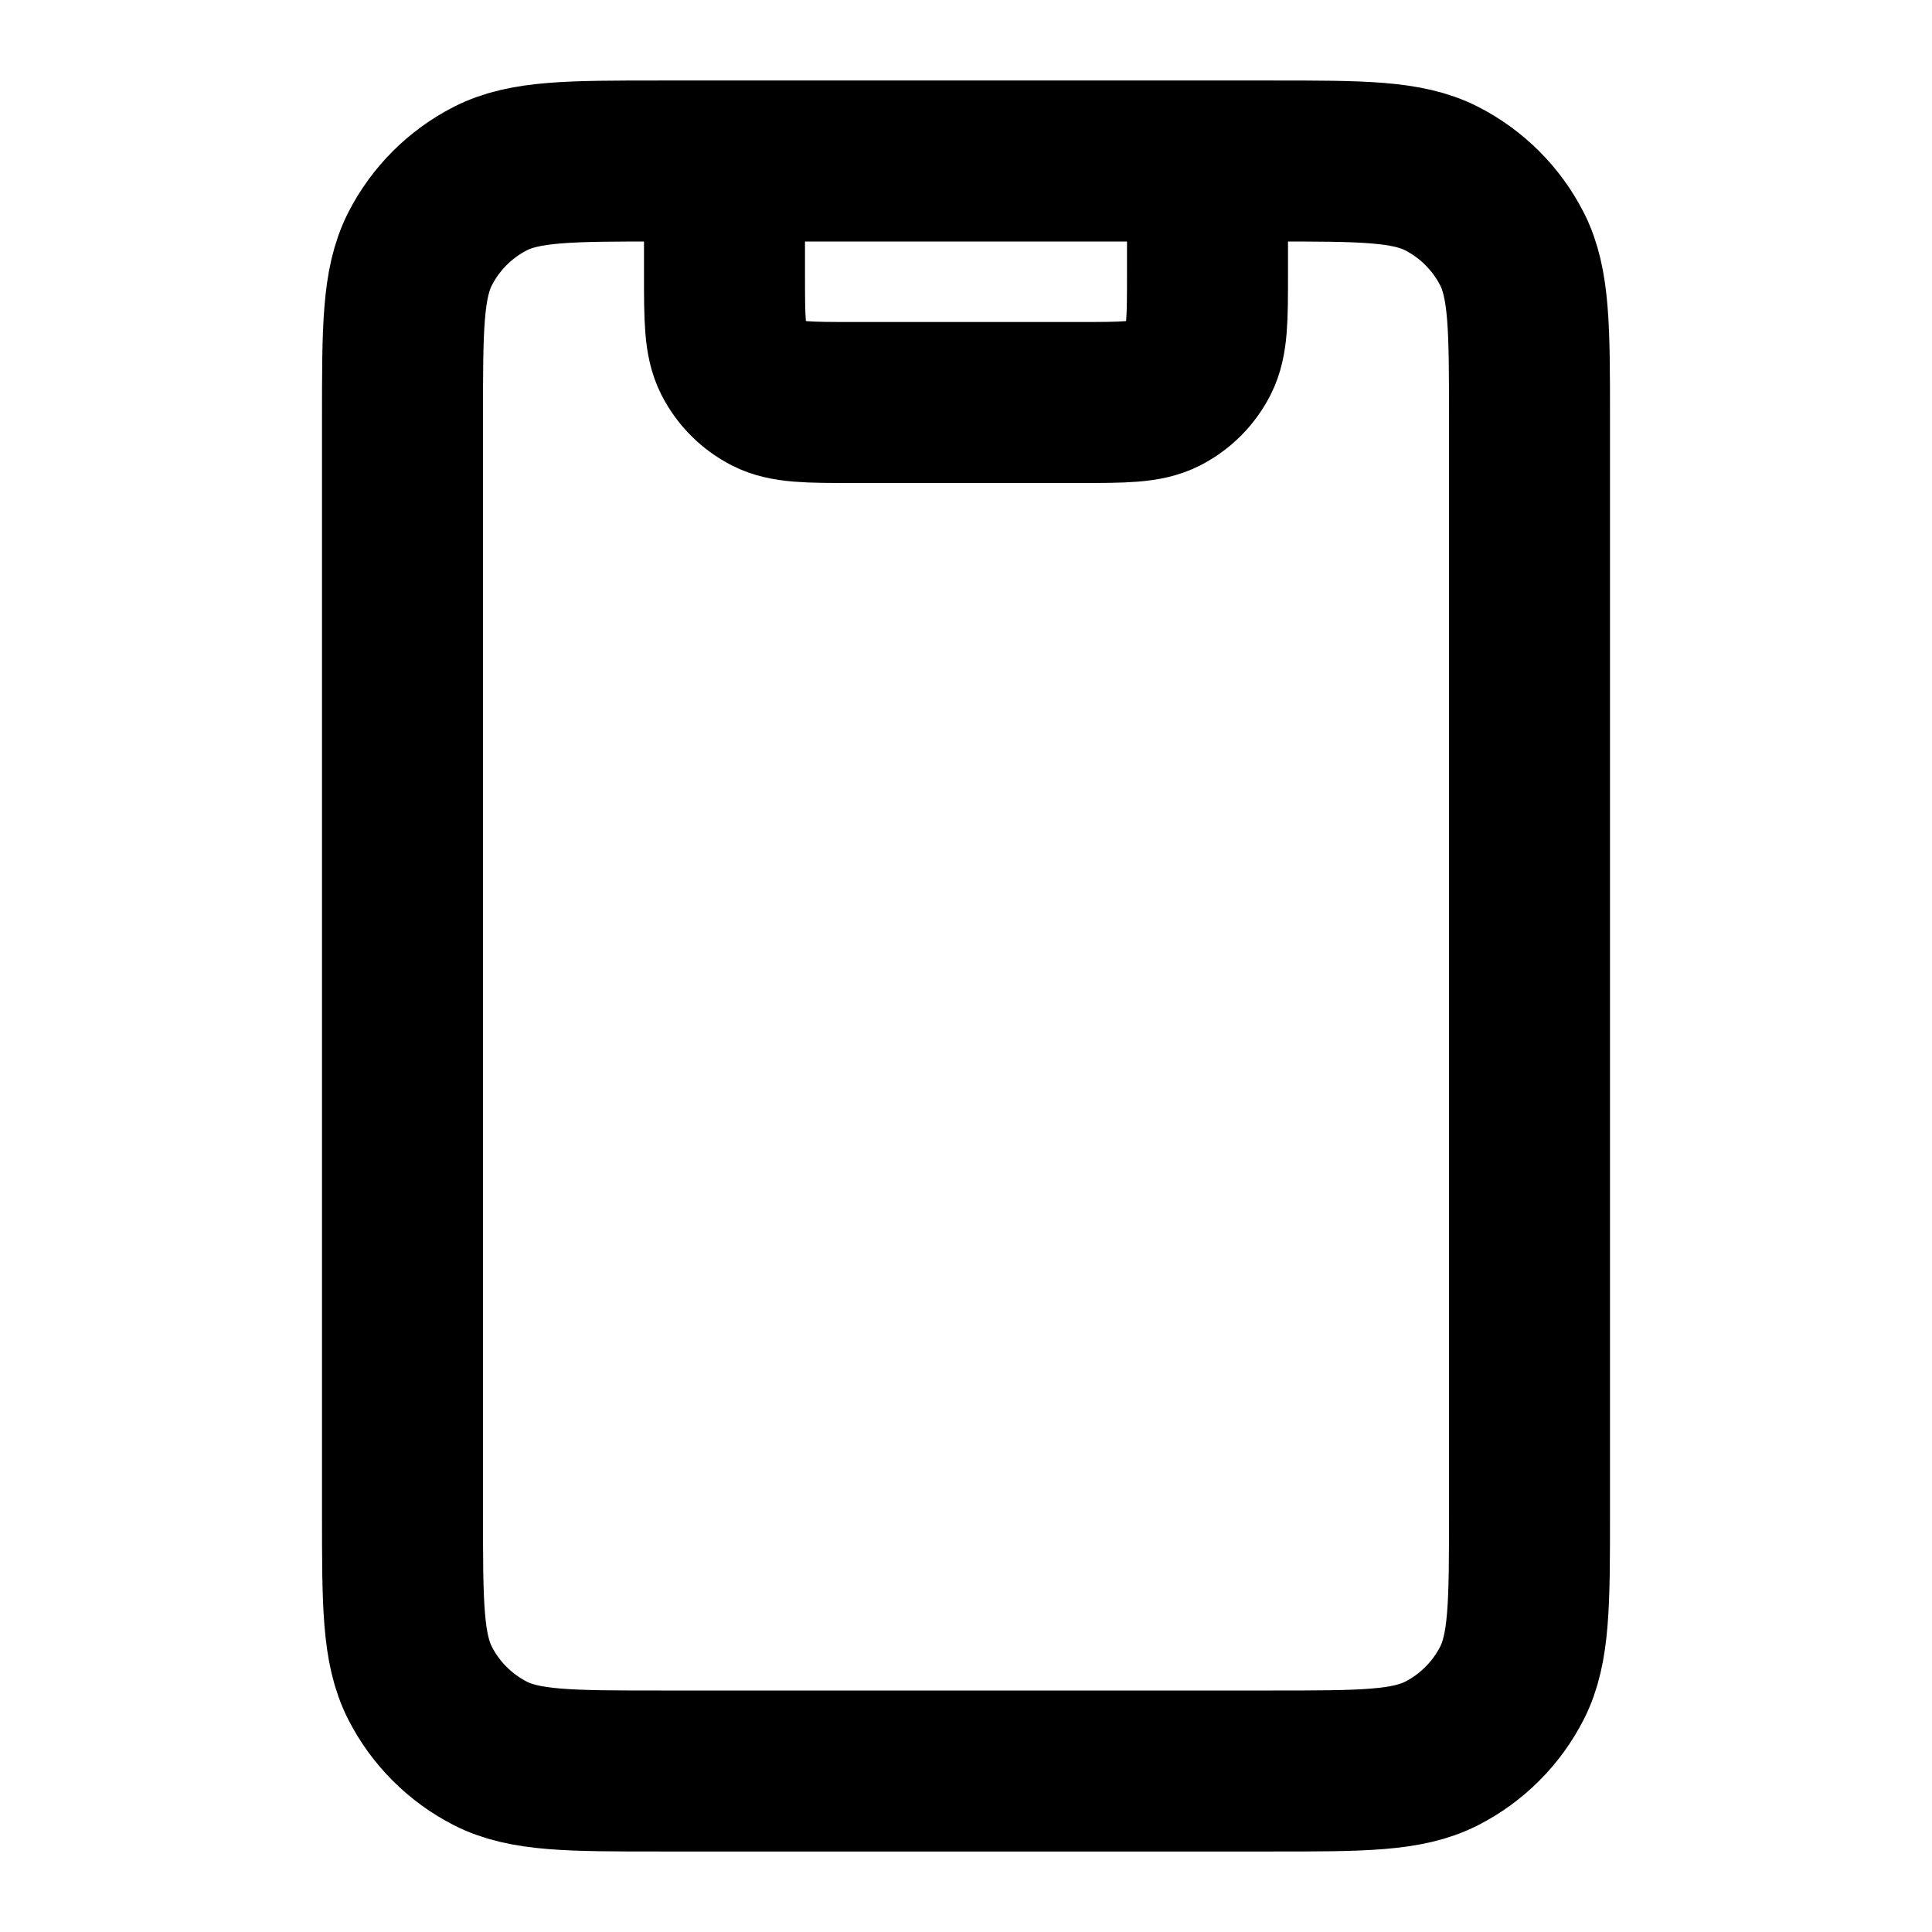
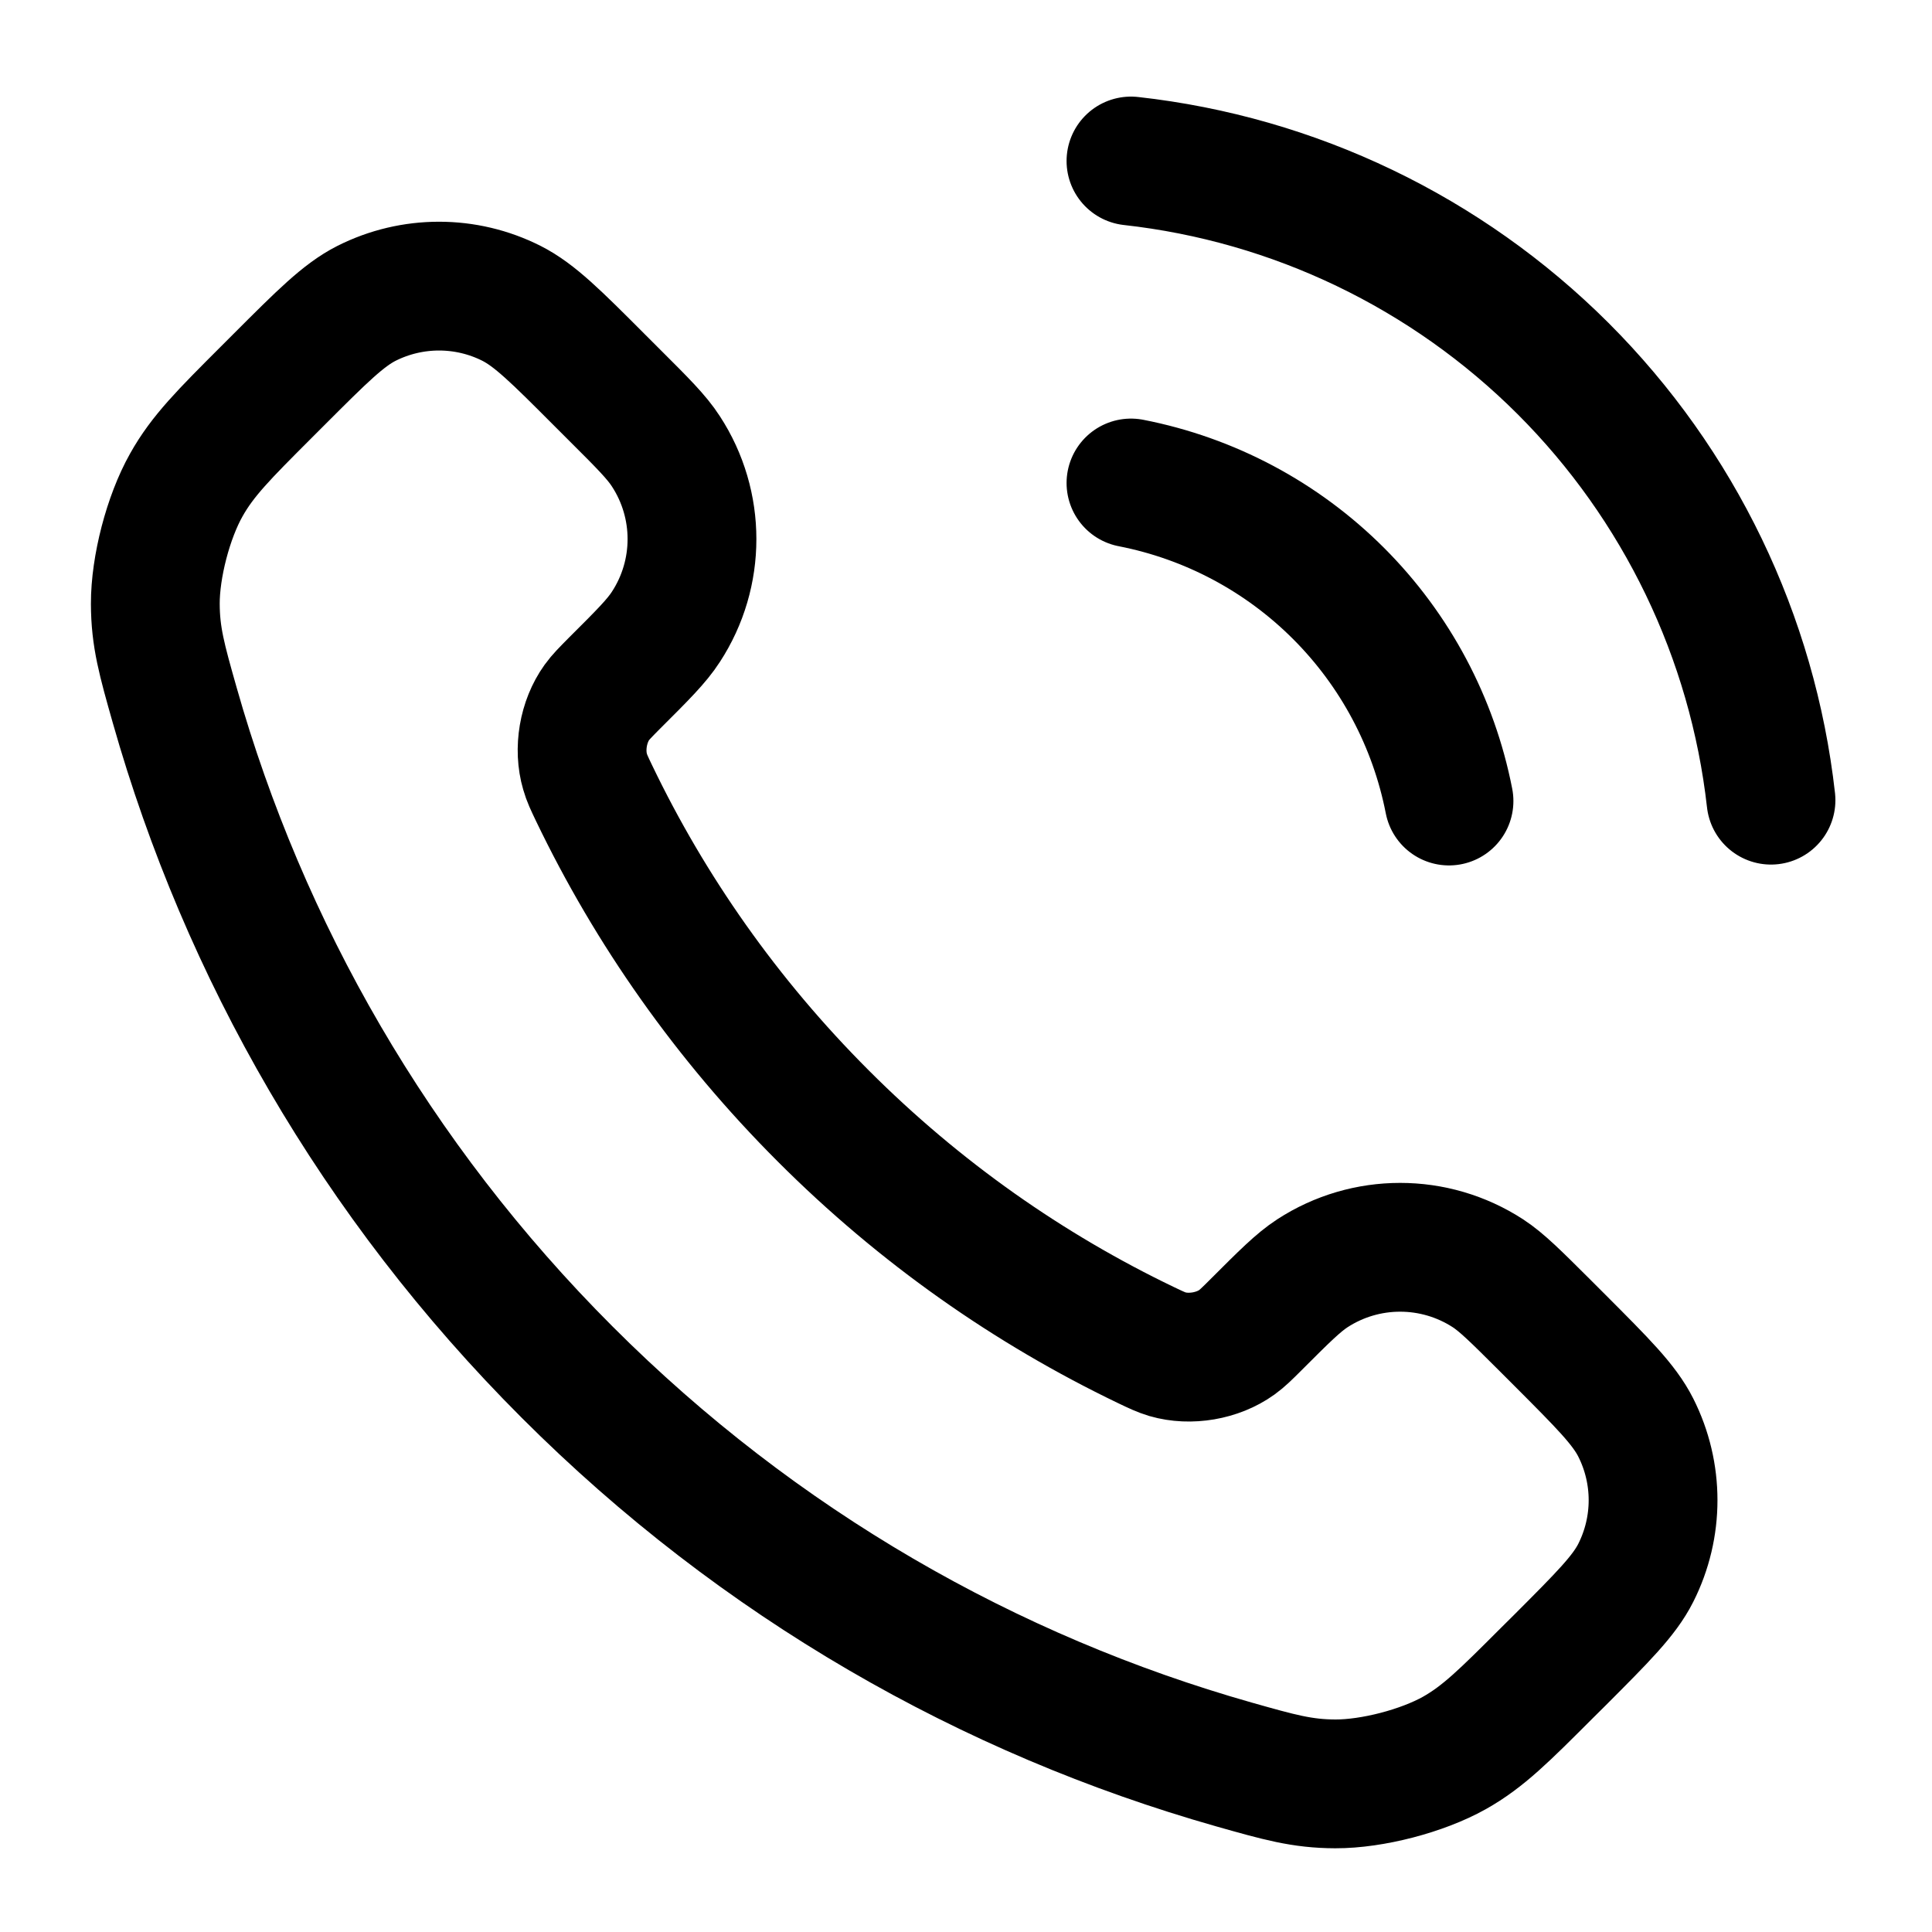
- <svg xmlns="http://www.w3.org/2000/svg" width="24" height="24" viewBox="0 0 24 24" fill="none">
-   <path d="M15 2V3.4C15 3.96 15 4.24 14.891 4.454C14.795 4.642 14.642 4.795 14.454 4.891C14.24 5 13.96 5 13.4 5H10.6C10.04 5 9.76 5 9.546 4.891C9.358 4.795 9.205 4.642 9.109 4.454C9 4.24 9 3.96 9 3.4V2M8.2 22H15.8C16.92 22 17.48 22 17.908 21.782C18.284 21.59 18.59 21.284 18.782 20.908C19 20.48 19 19.92 19 18.8V5.2C19 4.08 19 3.52 18.782 3.092C18.59 2.716 18.284 2.41 17.908 2.218C17.48 2 16.92 2 15.8 2H8.2C7.08 2 6.52 2 6.092 2.218C5.716 2.41 5.41 2.716 5.218 3.092C5 3.52 5 4.08 5 5.2V18.8C5 19.92 5 20.48 5.218 20.908C5.41 21.284 5.716 21.59 6.092 21.782C6.52 22 7.08 22 8.2 22Z" stroke="black" stroke-width="2" stroke-linecap="round" stroke-linejoin="round" />
+ <svg xmlns="http://www.w3.org/2000/svg" width="18" height="18" viewBox="0 0 18 18" fill="none">
+   <path d="M10.537 4.5C11.27 4.643 11.943 5.001 12.471 5.529C12.999 6.057 13.357 6.73 13.5 7.463M10.537 1.5C12.059 1.669 13.478 2.351 14.562 3.433C15.645 4.515 16.329 5.933 16.5 7.455M7.67 10.397C6.769 9.496 6.057 8.477 5.535 7.39C5.49 7.296 5.468 7.25 5.451 7.19C5.389 6.98 5.433 6.722 5.561 6.544C5.597 6.494 5.64 6.451 5.725 6.365C5.988 6.103 6.119 5.972 6.204 5.84C6.528 5.343 6.528 4.702 6.204 4.205C6.119 4.073 5.988 3.942 5.725 3.68L5.579 3.534C5.181 3.135 4.981 2.936 4.767 2.827C4.342 2.612 3.839 2.612 3.413 2.827C3.199 2.936 3 3.135 2.601 3.534L2.483 3.652C2.086 4.049 1.887 4.248 1.736 4.518C1.567 4.817 1.446 5.283 1.447 5.626C1.448 5.936 1.508 6.148 1.628 6.571C2.274 8.846 3.493 10.993 5.284 12.784C7.074 14.575 9.221 15.793 11.496 16.439C11.92 16.559 12.131 16.619 12.441 16.62C12.785 16.621 13.25 16.5 13.55 16.332C13.82 16.18 14.018 15.981 14.415 15.584L14.534 15.466C14.932 15.067 15.132 14.868 15.24 14.654C15.455 14.228 15.455 13.726 15.24 13.3C15.132 13.086 14.932 12.887 14.534 12.488L14.388 12.342C14.125 12.08 13.994 11.949 13.863 11.863C13.365 11.54 12.724 11.54 12.227 11.863C12.095 11.949 11.964 12.08 11.702 12.342C11.616 12.428 11.573 12.47 11.523 12.506C11.345 12.634 11.087 12.678 10.877 12.617C10.818 12.599 10.771 12.577 10.677 12.532C9.59 12.01 8.571 11.299 7.67 10.397Z" stroke="black" stroke-width="1.2" stroke-linecap="round" stroke-linejoin="round" />
</svg>
